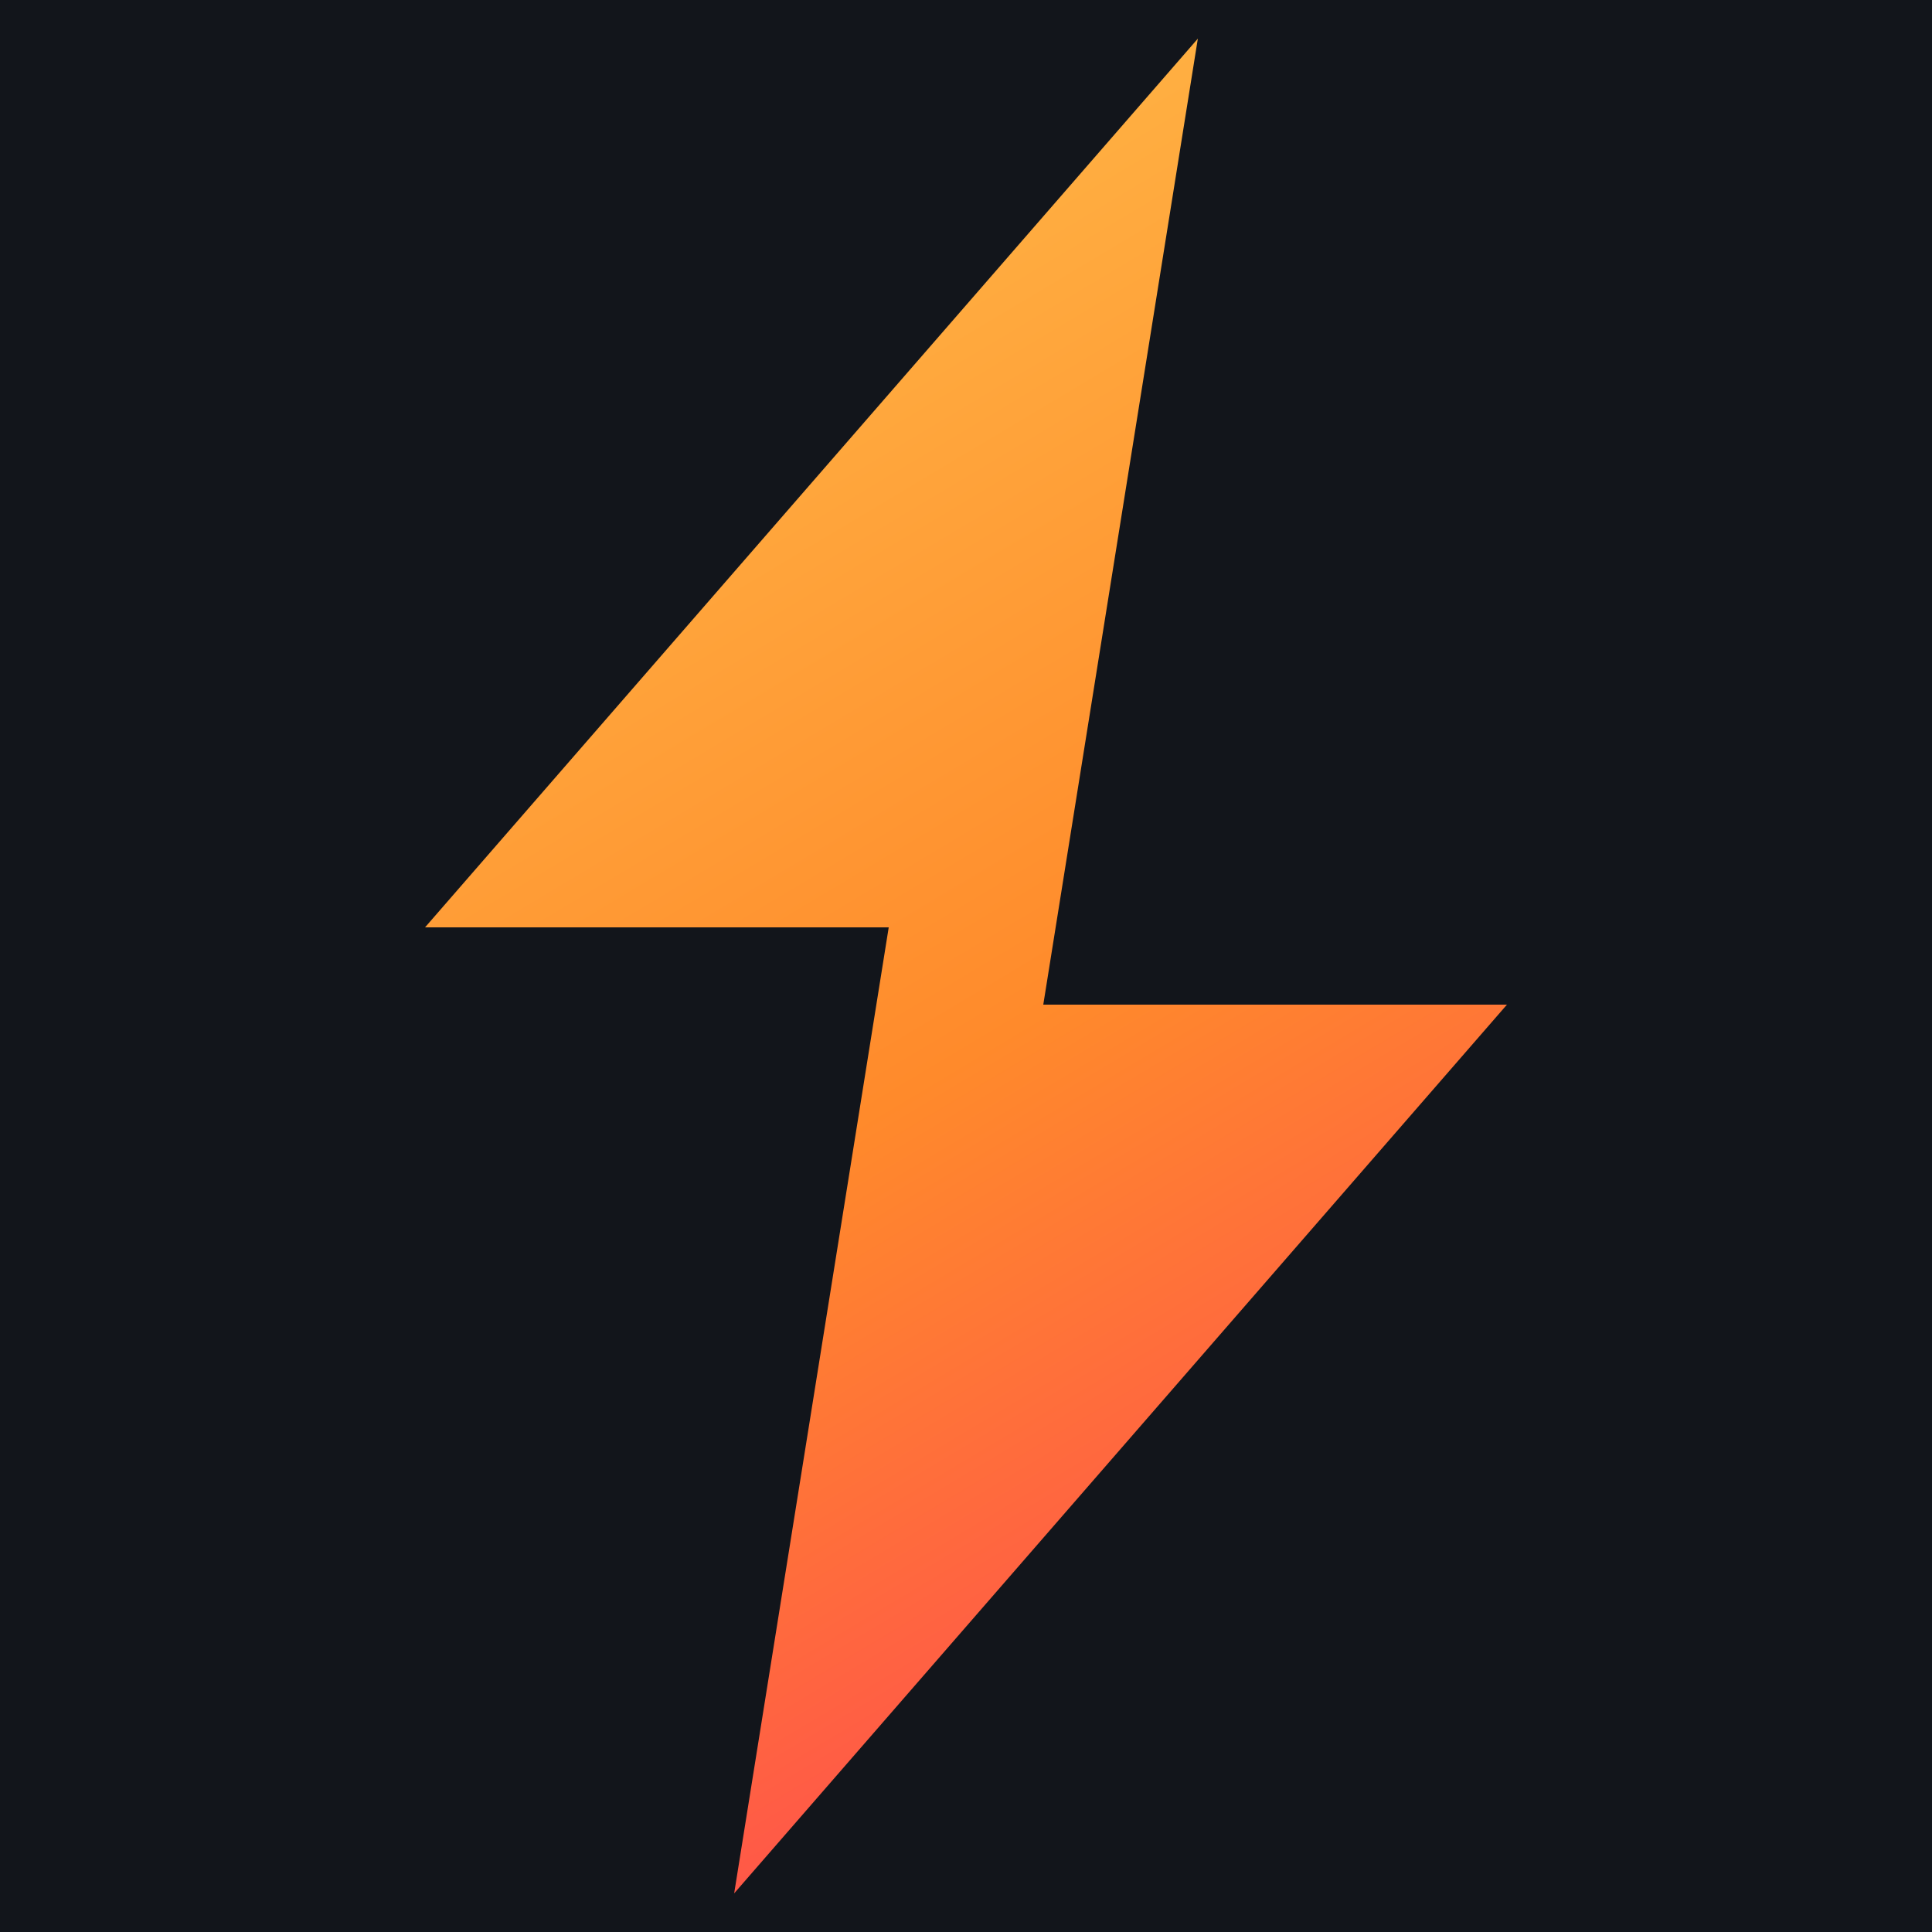
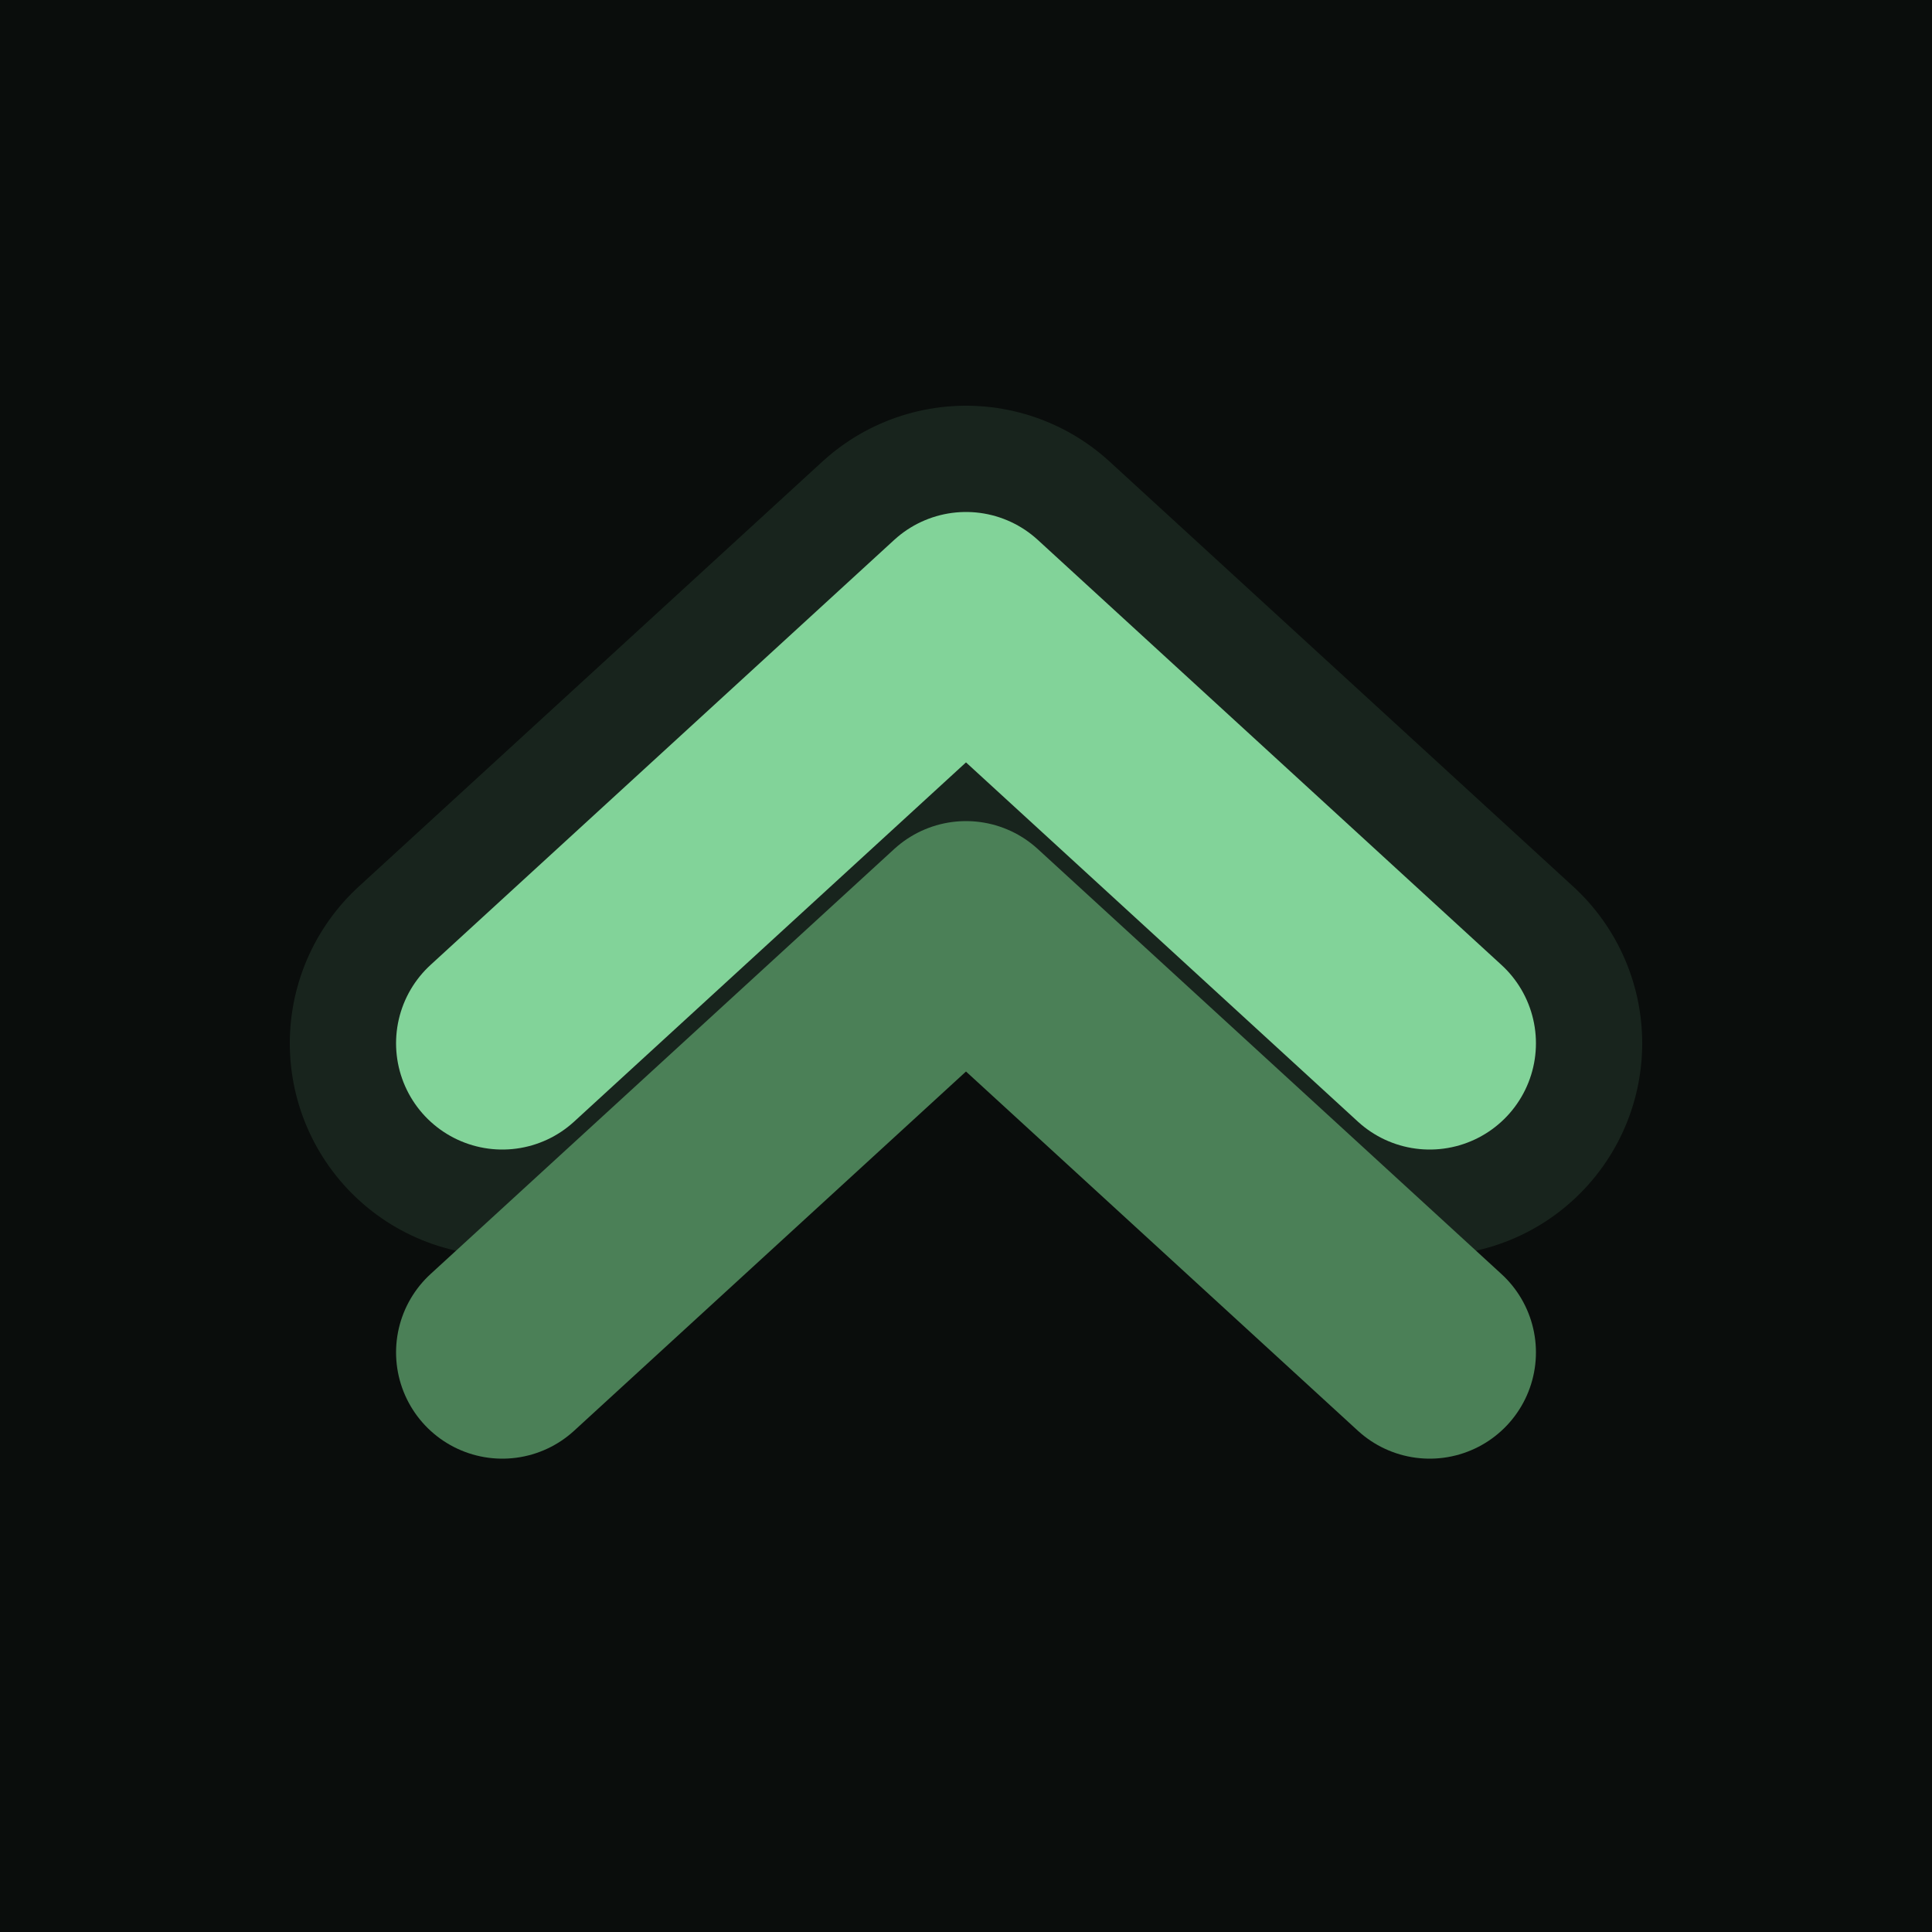
<svg xmlns="http://www.w3.org/2000/svg" viewBox="0 0 100 100">
-   <defs>
-     <linearGradient id="bolt" x1="20" y1="4" x2="75" y2="96" gradientUnits="userSpaceOnUse">
-       <stop offset="0" stop-color="#FFC24D" />
-       <stop offset="0.55" stop-color="#FF8A2B" />
-       <stop offset="1" stop-color="#FF3D57" />
-     </linearGradient>
-   </defs>
-   <rect x="0" y="0" width="100" height="100" fill="#12151B" />
-   <polygon points="62,2 22,48 46,48 38,98 78,52 54,52" fill="url(#bolt)" />
+   <rect x="0" y="0" width="100" height="100" fill="#0a0d0c" />
+   <g fill="none" stroke-linecap="round" stroke-linejoin="round">
+     <polyline points="26,54 50,32 74,54" stroke="#82d399" stroke-width="22" stroke-opacity="0.12" />
+     <polyline points="26,70 50,48 74,70" stroke="#4b8057" stroke-width="11" />
+     <polyline points="26,54 50,32 74,54" stroke="#82d399" stroke-width="11" />
+   </g>
</svg>
